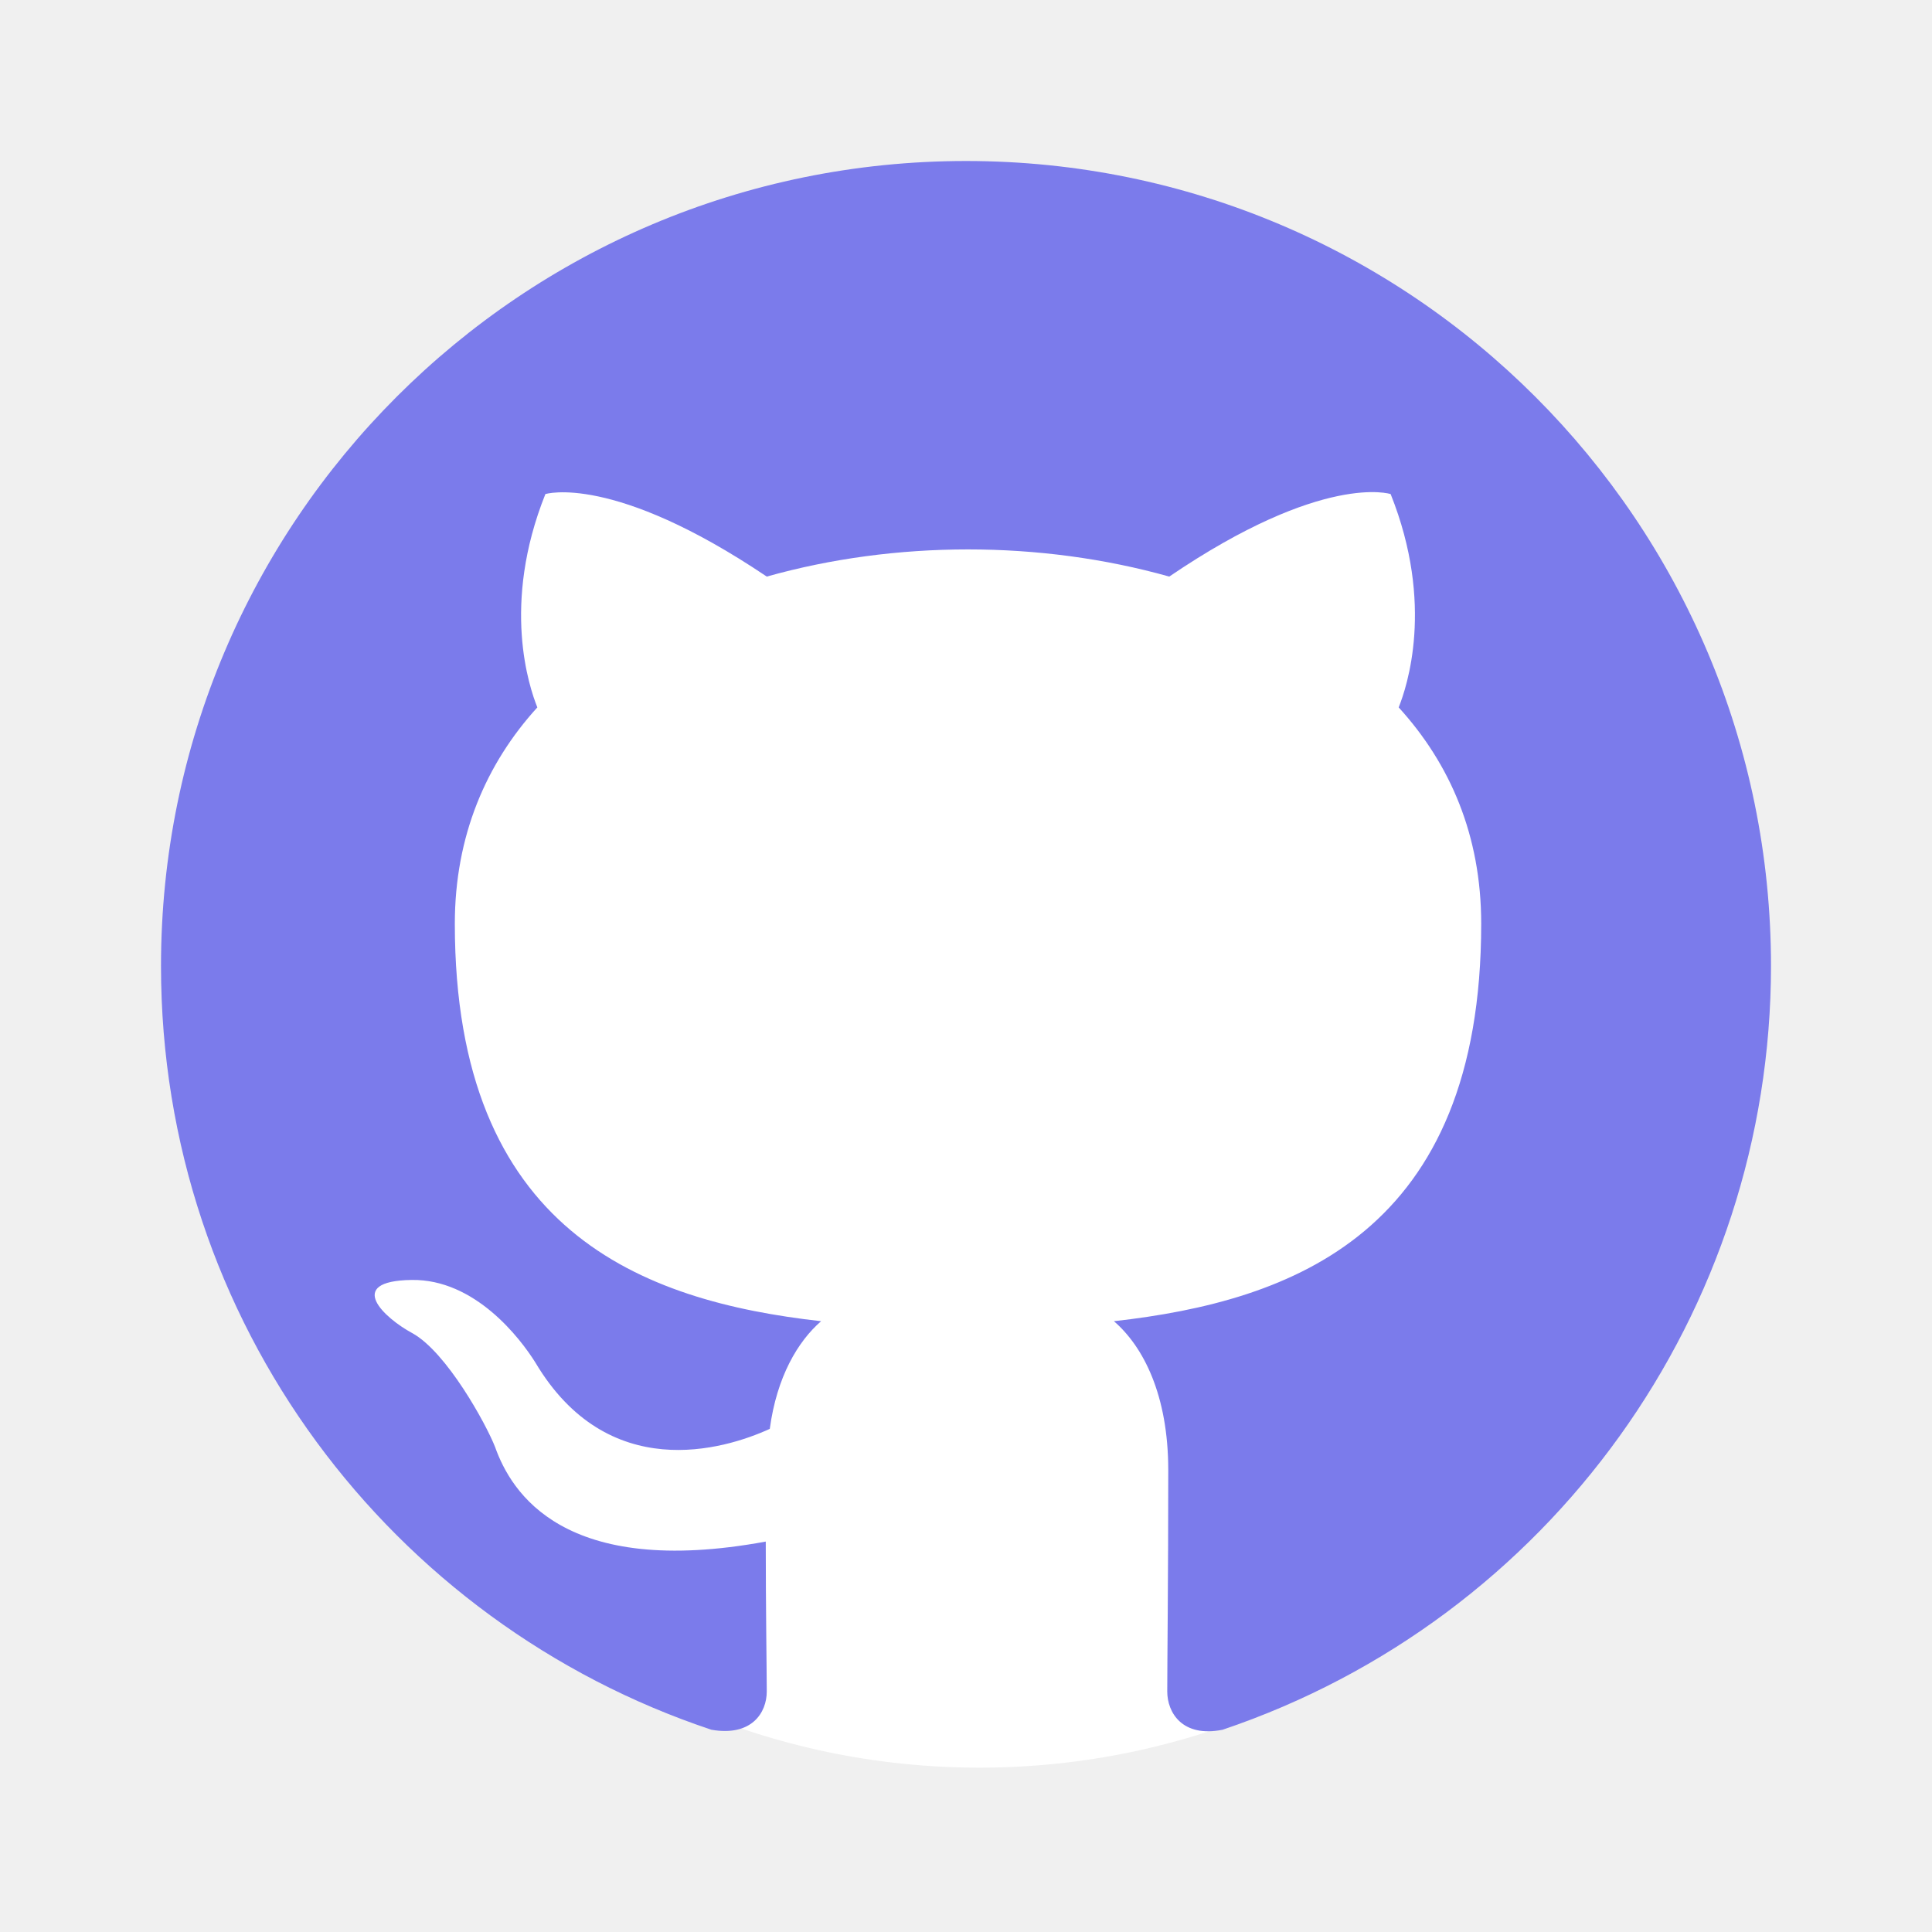
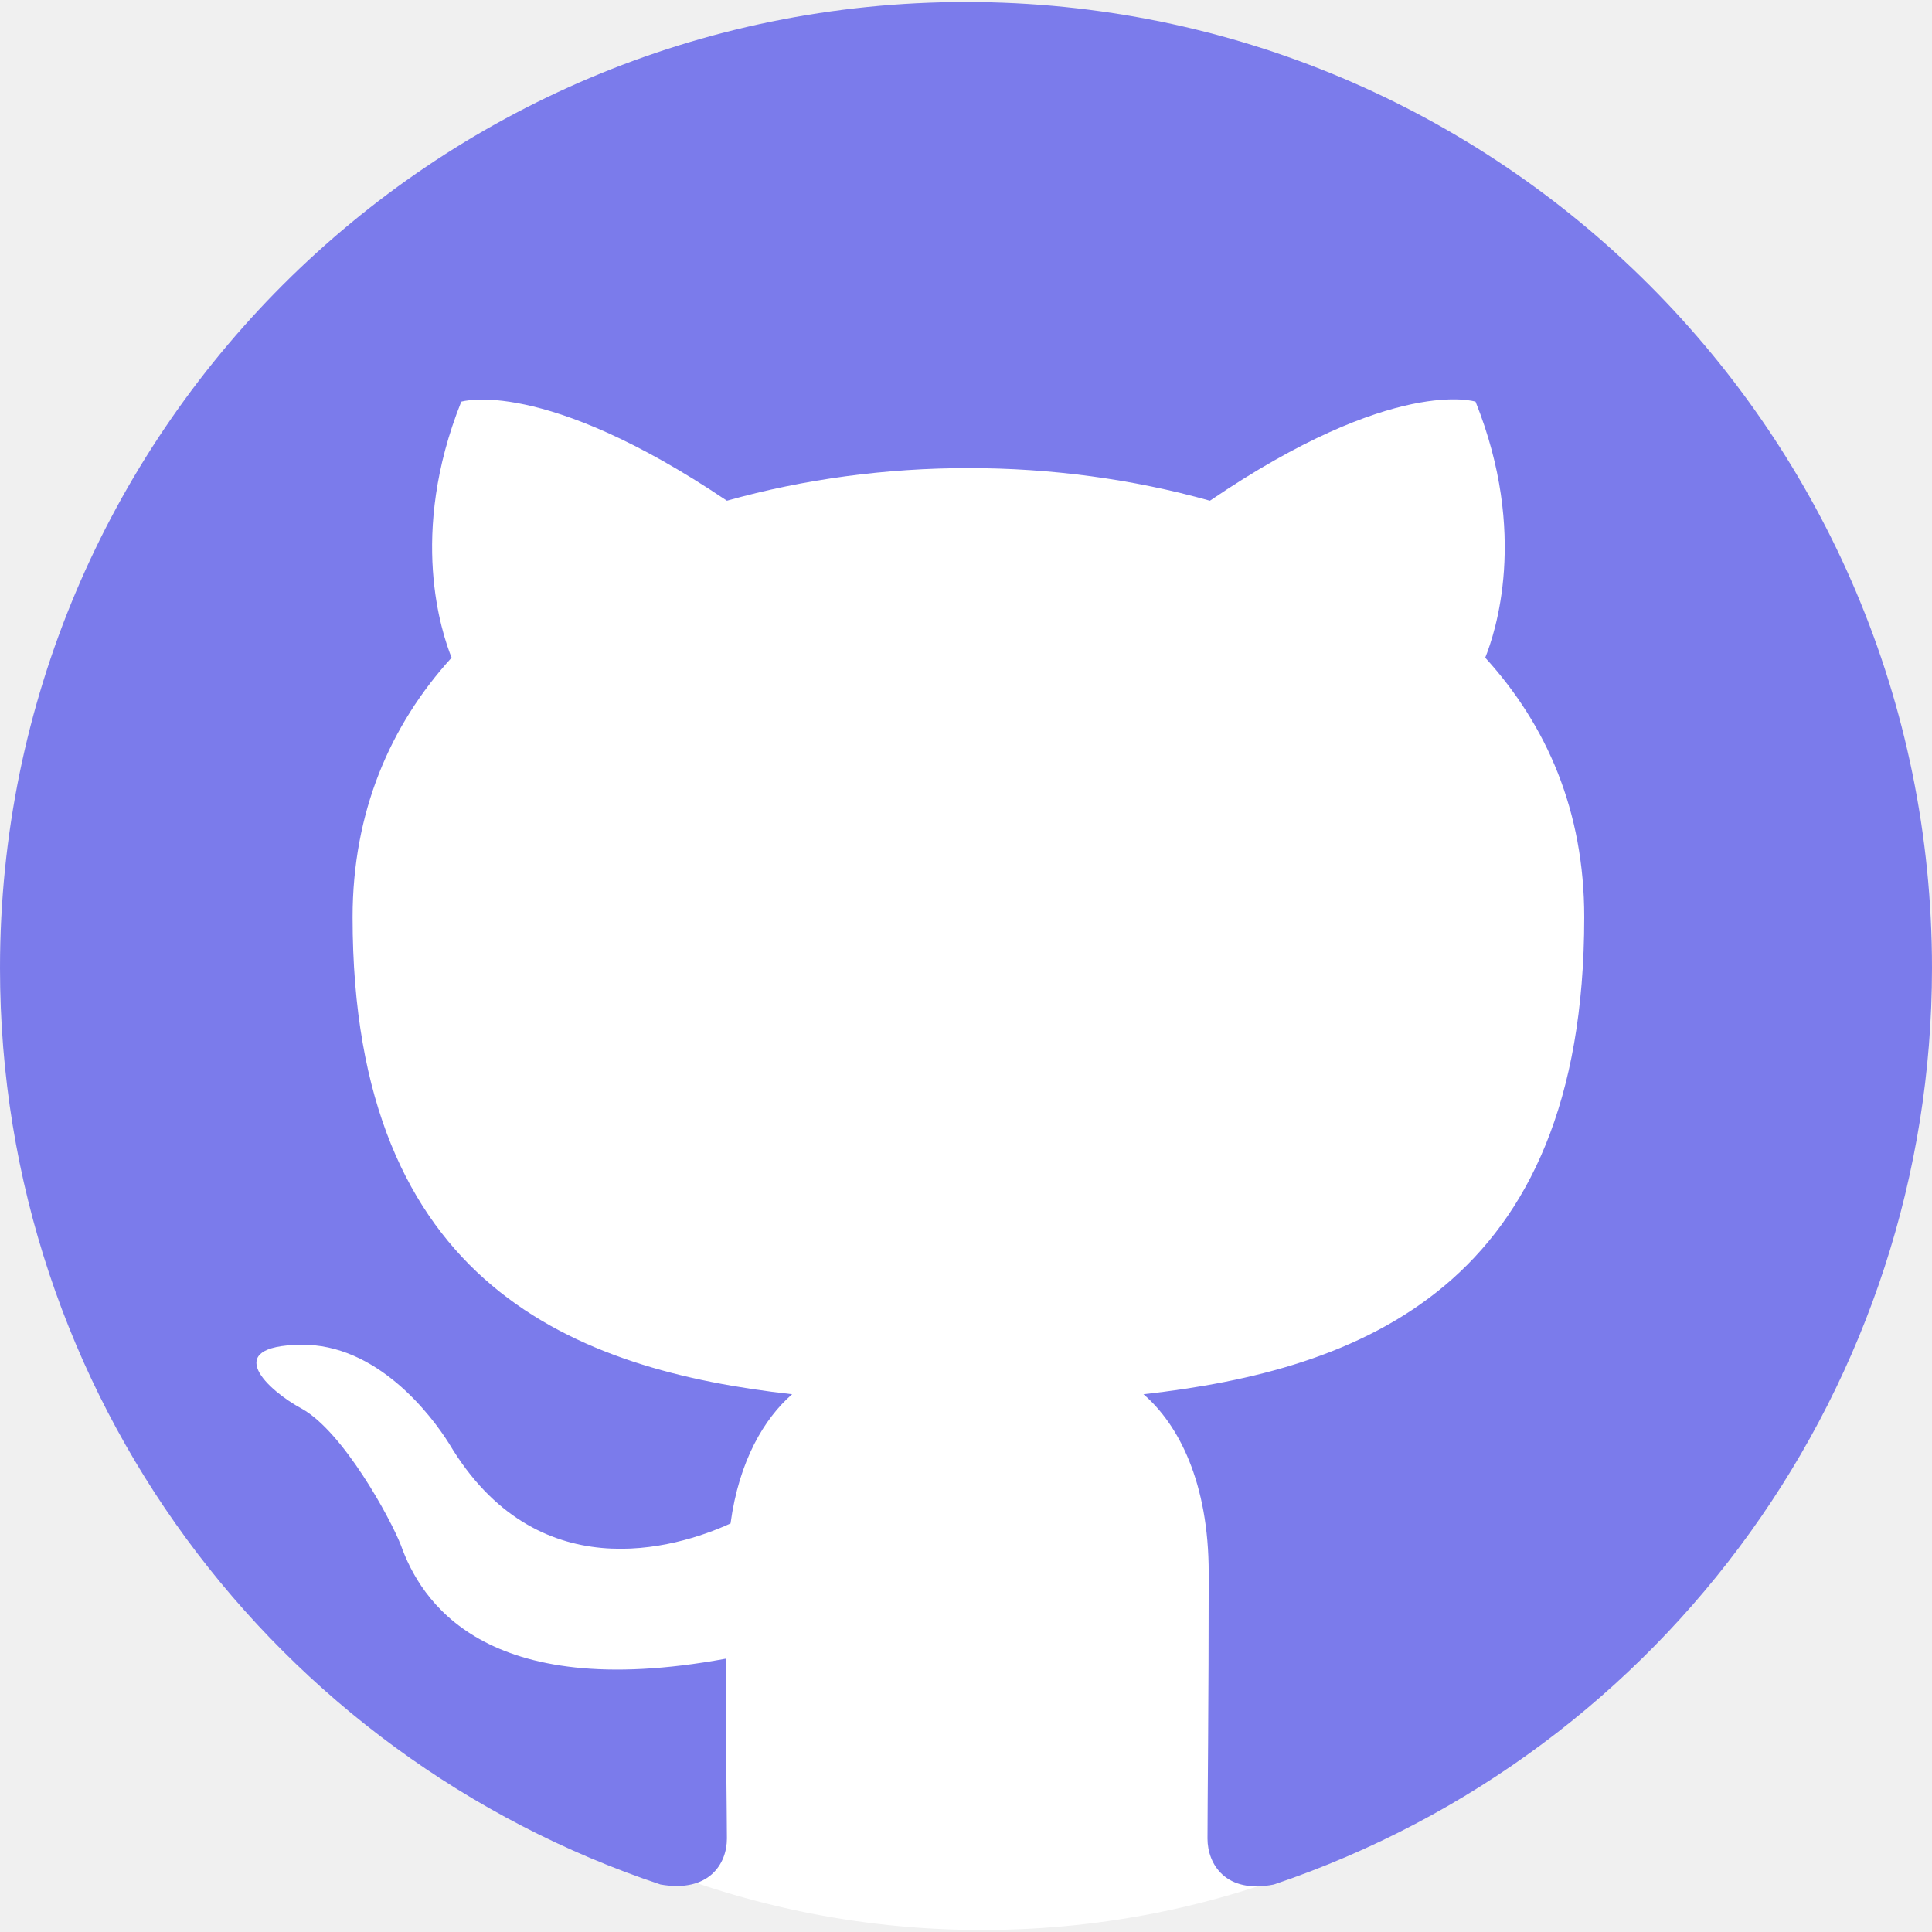
- <svg xmlns="http://www.w3.org/2000/svg" width="60" height="60" viewBox="-2.4 -2.4 28.8 28.8" fill="none">
+ <svg xmlns="http://www.w3.org/2000/svg" width="64" height="64" fill="#7b7beb" viewBox="0 0 24 23.95">
  <rect x=".95" y=".95" width="22.5" height="23" rx="17" fill="#fff" />
  <g stroke-linecap="round" stroke-linejoin="round" />
-   <path fill="#7b7beb" fill-rule="evenodd" clip-rule="evenodd" d="M12 0C5.37 0 0 5.37 0 12c0 5.31 3.435 9.795 8.205 11.385.6.105.825-.255.825-.57 0-.285-.015-1.23-.015-2.235-3.015.555-3.795-.735-4.035-1.41-.135-.345-.72-1.41-1.23-1.695-.42-.225-1.02-.78-.015-.795.945-.015 1.62.87 1.845 1.23 1.08 1.815 2.805 1.305 3.495.99.105-.78.42-1.305.765-1.605-2.67-.3-5.46-1.335-5.46-5.925 0-1.305.465-2.385 1.23-3.225-.12-.3-.54-1.53.12-3.18 0 0 1.005-.315 3.3 1.23.96-.27 1.98-.405 3-.405s2.04.135 3 .405c2.295-1.56 3.3-1.23 3.3-1.23.66 1.65.24 2.88.12 3.18.765.84 1.23 1.905 1.23 3.225 0 4.605-2.805 5.625-5.475 5.925.435.375.81 1.095.81 2.22 0 1.605-.015 2.895-.015 3.3 0 .315.225.69.825.57A12.02 12.02 0 0 0 24 12c0-6.63-5.37-12-12-12" />
+   <path class="icon-path" fill-rule="evenodd" clip-rule="evenodd" d="M12 0C5.37 0 0 5.37 0 12c0 5.31 3.435 9.795 8.205 11.385.6.105.825-.255.825-.57 0-.285-.015-1.23-.015-2.235-3.015.555-3.795-.735-4.035-1.41-.135-.345-.72-1.41-1.23-1.695-.42-.225-1.02-.78-.015-.795.945-.015 1.62.87 1.845 1.23 1.08 1.815 2.805 1.305 3.495.99.105-.78.42-1.305.765-1.605-2.67-.3-5.46-1.335-5.46-5.925 0-1.305.465-2.385 1.23-3.225-.12-.3-.54-1.53.12-3.18 0 0 1.005-.315 3.3 1.23.96-.27 1.98-.405 3-.405s2.04.135 3 .405c2.295-1.56 3.3-1.23 3.3-1.23.66 1.65.24 2.88.12 3.18.765.84 1.23 1.905 1.23 3.225 0 4.605-2.805 5.625-5.475 5.925.435.375.81 1.095.81 2.22 0 1.605-.015 2.895-.015 3.3 0 .315.225.69.825.57A12.02 12.02 0 0 0 24 12c0-6.63-5.37-12-12-12">
+   </path>
</svg>
